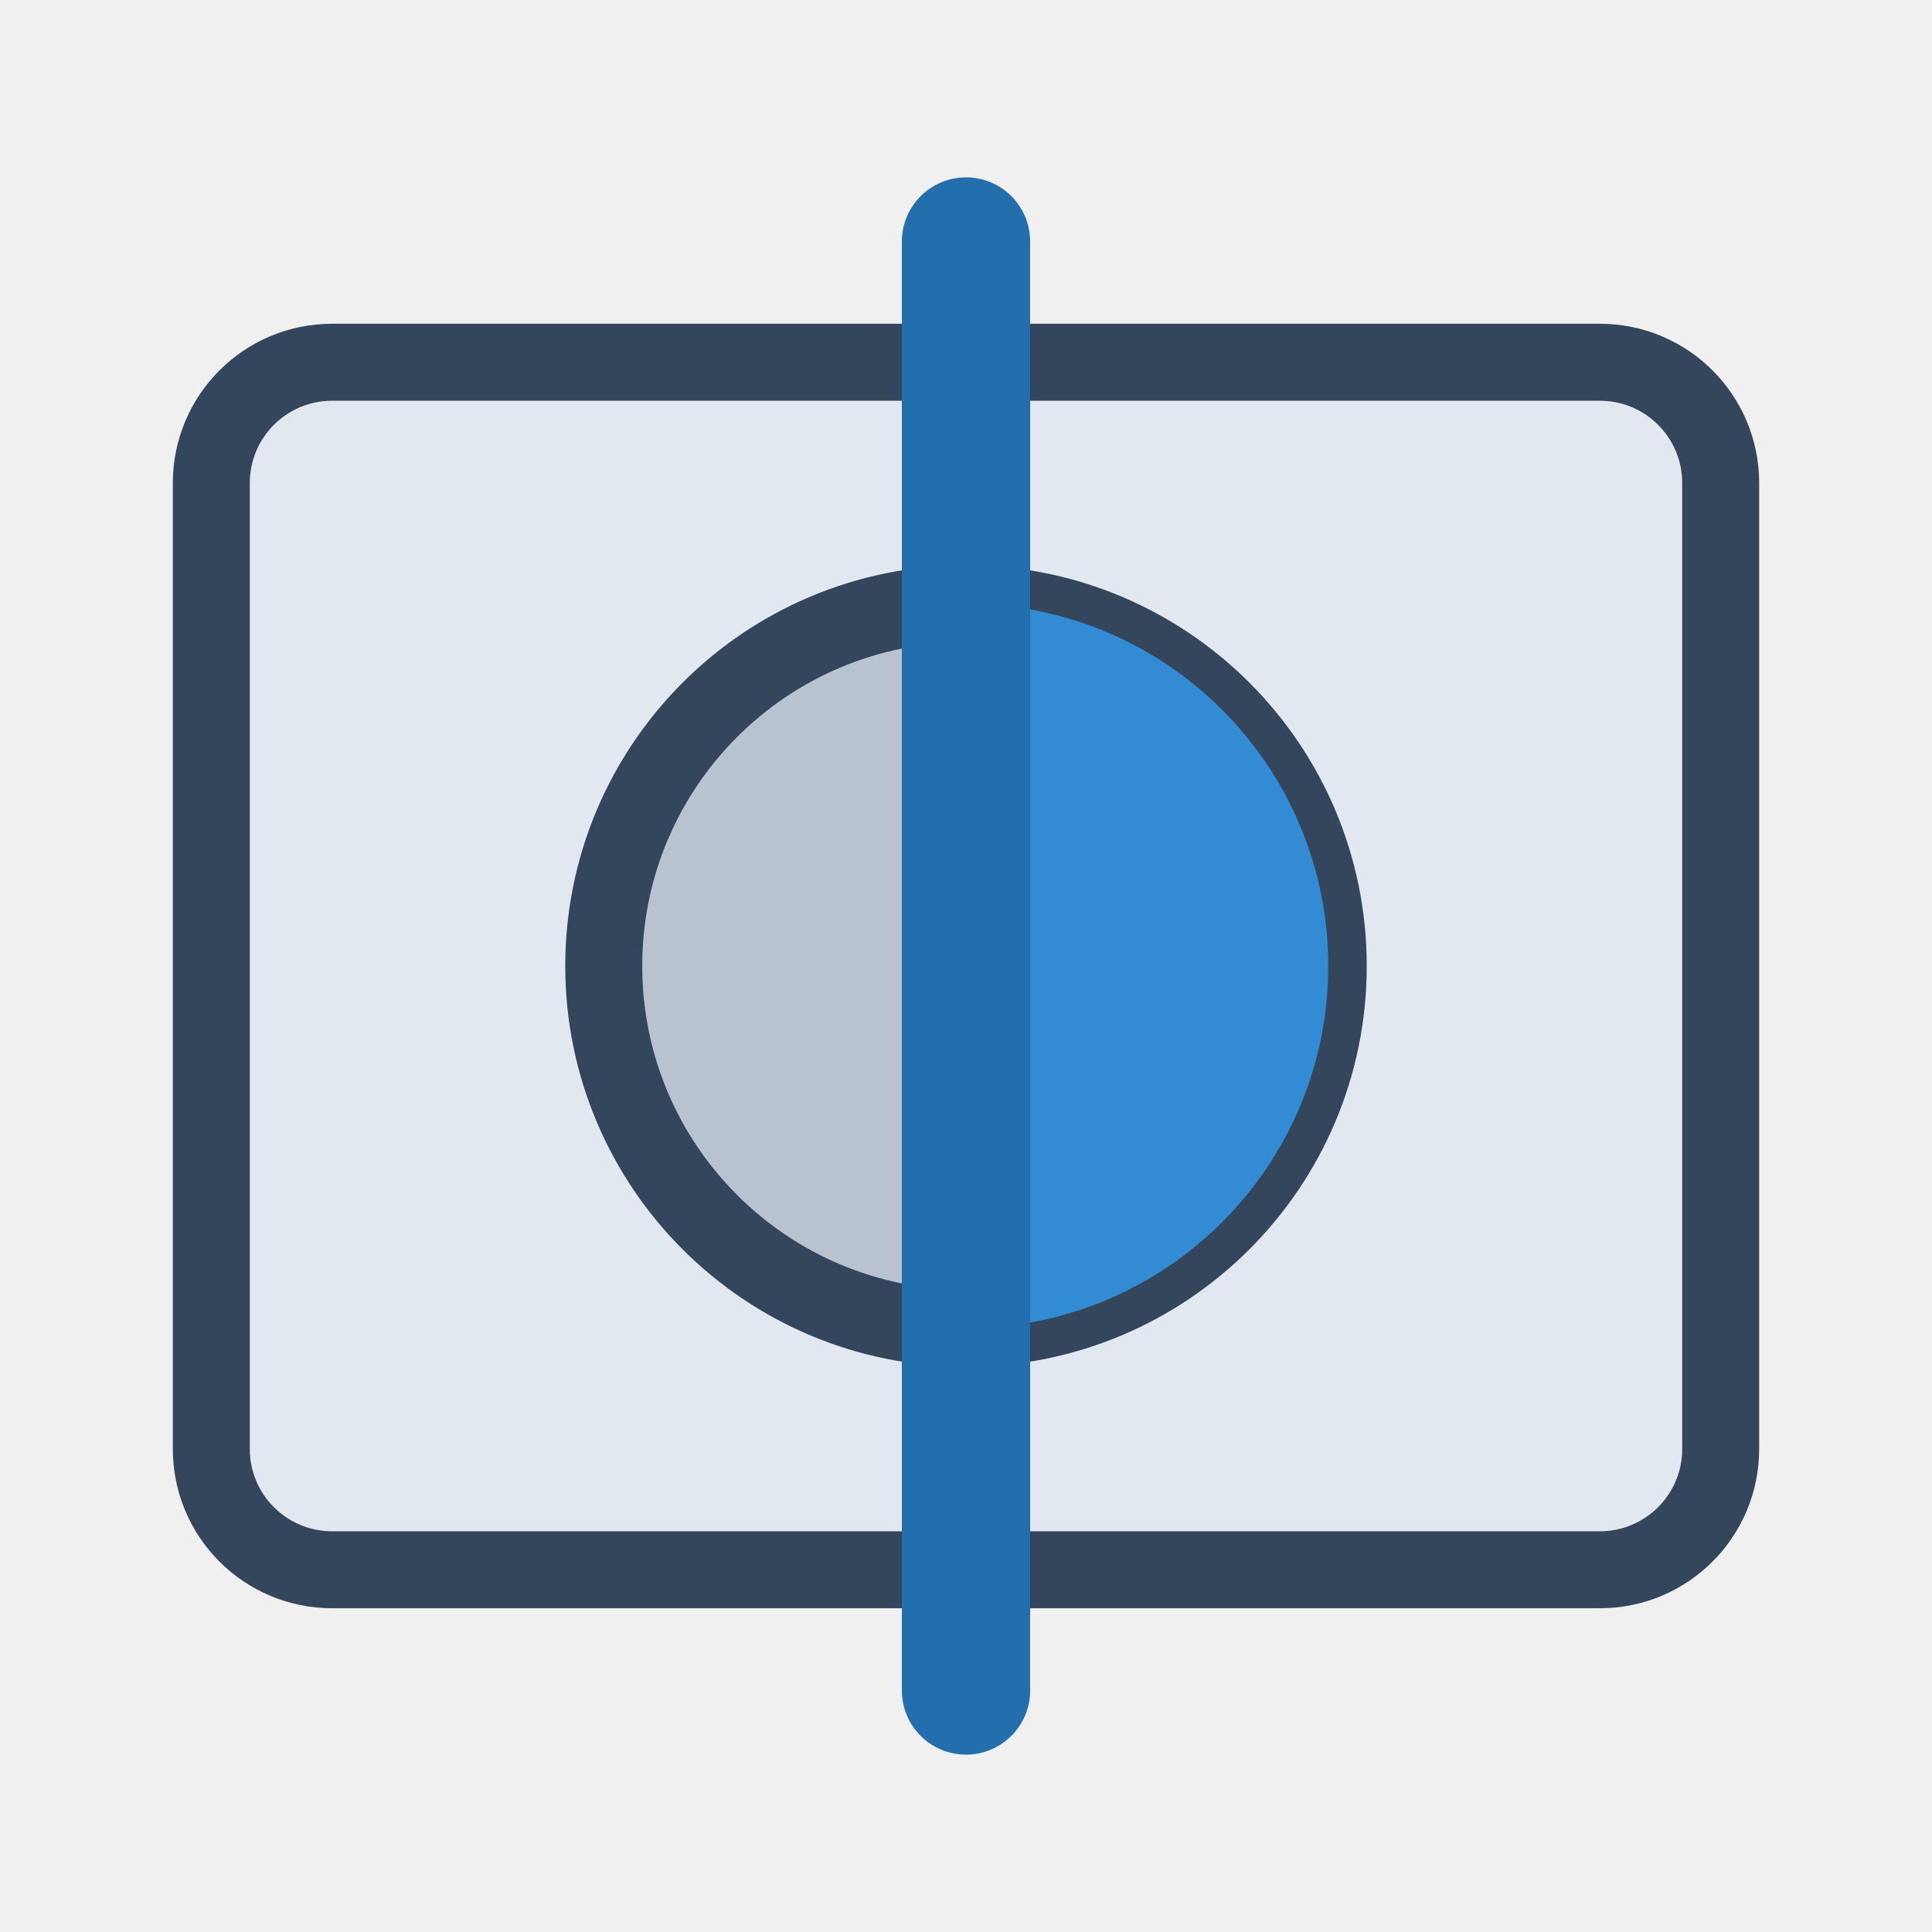
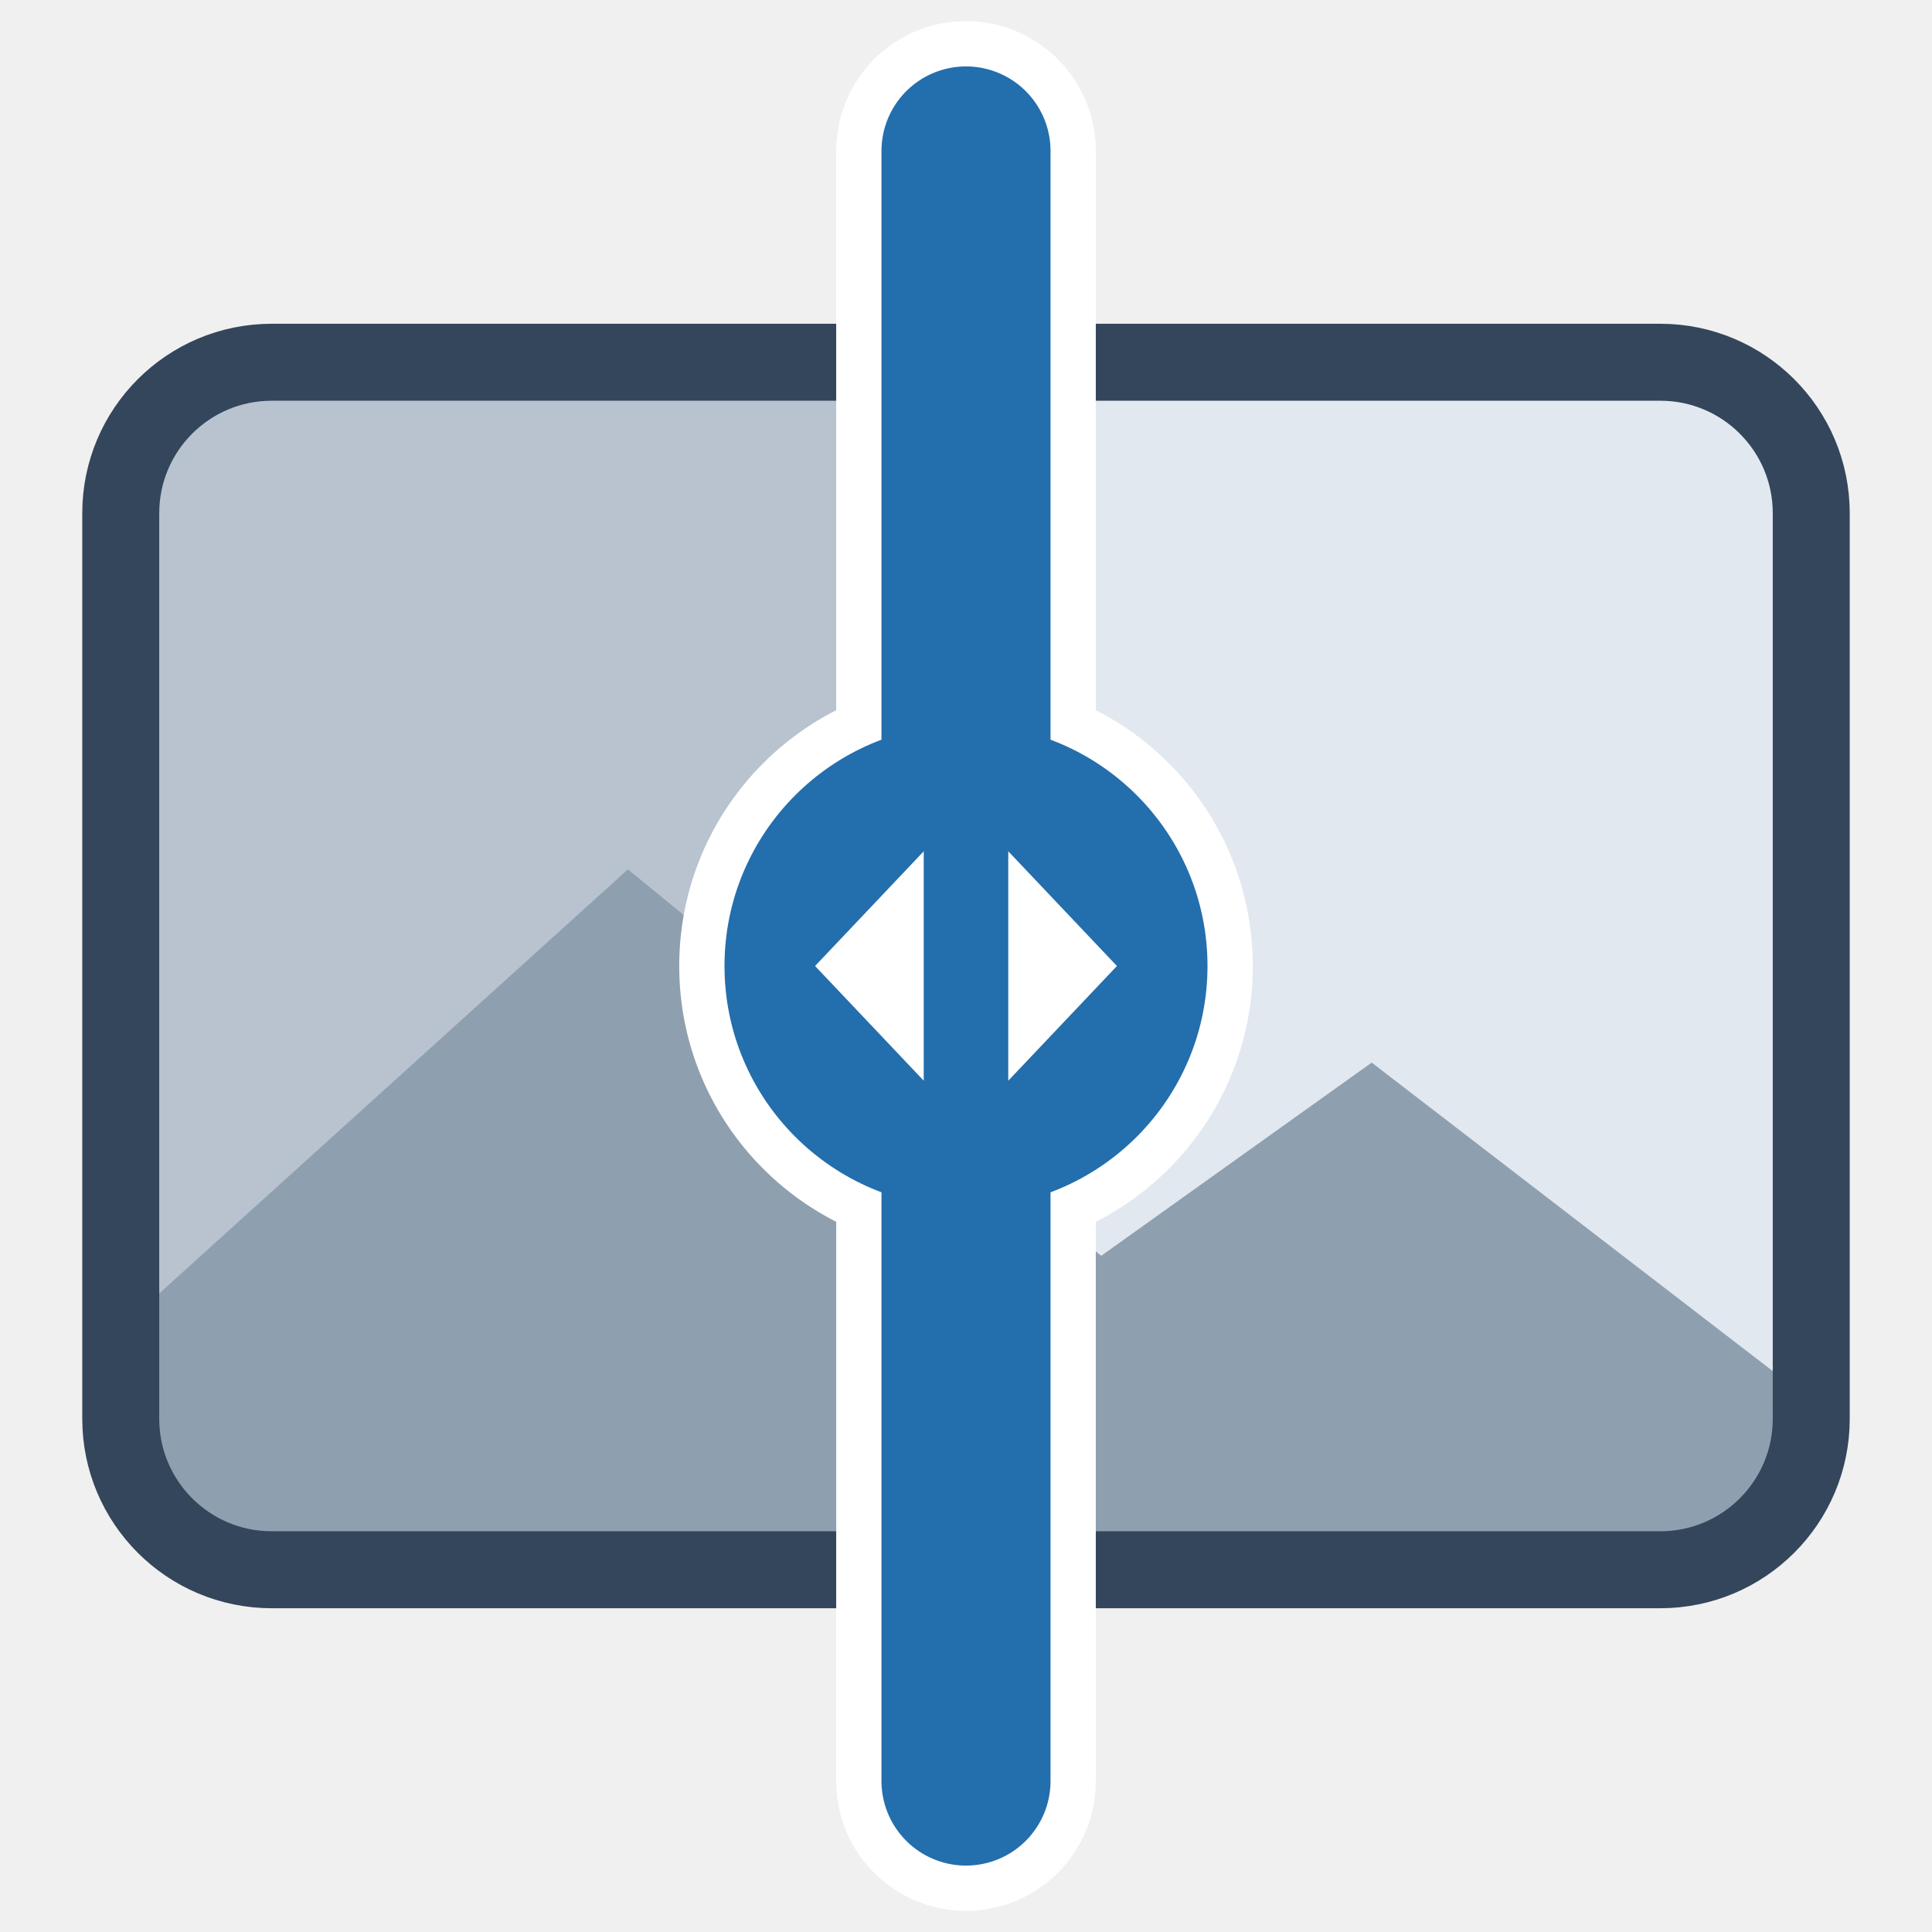
<svg xmlns="http://www.w3.org/2000/svg" viewBox="0 0 64 64">
-   <path d="M11 12L53 12A4 4 0 0 1 57 16L57 48A4 4 0 0 1 53 52L11 52A4 4 0 0 1 7 48L7 16A4 4 0 0 1 11 12Z" fill="#e2e8ef" stroke="#34465b" stroke-width="2.55" stroke-linejoin="round" stroke-linecap="round" />
-   <circle cx="32" cy="32" r="12" fill="#b8c3cf" stroke="#34465b" stroke-width="2.55" stroke-linejoin="round" stroke-linecap="round" />
-   <path d="M32 20A12 12 0 0 1 32 44Z" fill="#328bd3" />
-   <path d="M32 8L32 56" fill="none" stroke="#236ead" stroke-width="4.25" stroke-linejoin="round" stroke-linecap="round" />
+   <path d="M9 12L55 12A5 5 0 0 1 60 17L60 47A5 5 0 0 1 55 52L9 52A5 5 0 0 1 4 47L4 17A5 5 0 0 1 9 12Z" fill="#e2e8ef" />
+   <defs>
+     <clipPath id="cmpL">
+       <path d="M4 12L32 12L32 52L4 52Z" fill="none" />
+     </clipPath>
+   </defs>
+   <g clip-path="url(#cmpL)">
+     <path d="M9 12L55 12A5 5 0 0 1 60 17L60 47A5 5 0 0 1 55 52L9 52A5 5 0 0 1 4 47L4 17A5 5 0 0 1 9 12Z" fill="#b8c3cf" />
+   </g>
+   <defs>
+     <clipPath id="cmp">
+       <path d="M9 12L55 12A5 5 0 0 1 60 17L60 47A5 5 0 0 1 55 52L9 52A5 5 0 0 1 4 47L4 17A5 5 0 0 1 9 12Z" fill="none" />
+     </clipPath>
+   </defs>
+   <g clip-path="url(#cmp)">
+     <path d="M4 44L20.8 28.8L36.48 41.6L45.44 35.2L60 46.4L60 52L4 52Z" fill="#8e9faf" />
+   </g>
+   <path d="M9 12L55 12A5 5 0 0 1 60 17L60 47A5 5 0 0 1 55 52L9 52A5 5 0 0 1 4 47L4 17A5 5 0 0 1 9 12Z" fill="none" stroke="#34465b" stroke-width="2.55" stroke-linejoin="round" stroke-linecap="round" />
+   <path d="M32 5L32 59" fill="none" stroke="#ffffff" stroke-width="8.6" stroke-linejoin="round" stroke-linecap="round" />
+   <circle cx="32" cy="32" r="9.5" fill="#ffffff" />
+   <path d="M32 5L32 59" fill="none" stroke="#236ead" stroke-width="5.6" stroke-linejoin="round" stroke-linecap="round" />
+   <circle cx="32" cy="32" r="8" fill="#236ead" />
+   <path d="M27 32L30.6 28.2L30.6 35.8Z" fill="#ffffff" />
+   <path d="M37 32L33.4 28.2L33.4 35.8Z" fill="#ffffff" />
</svg>
